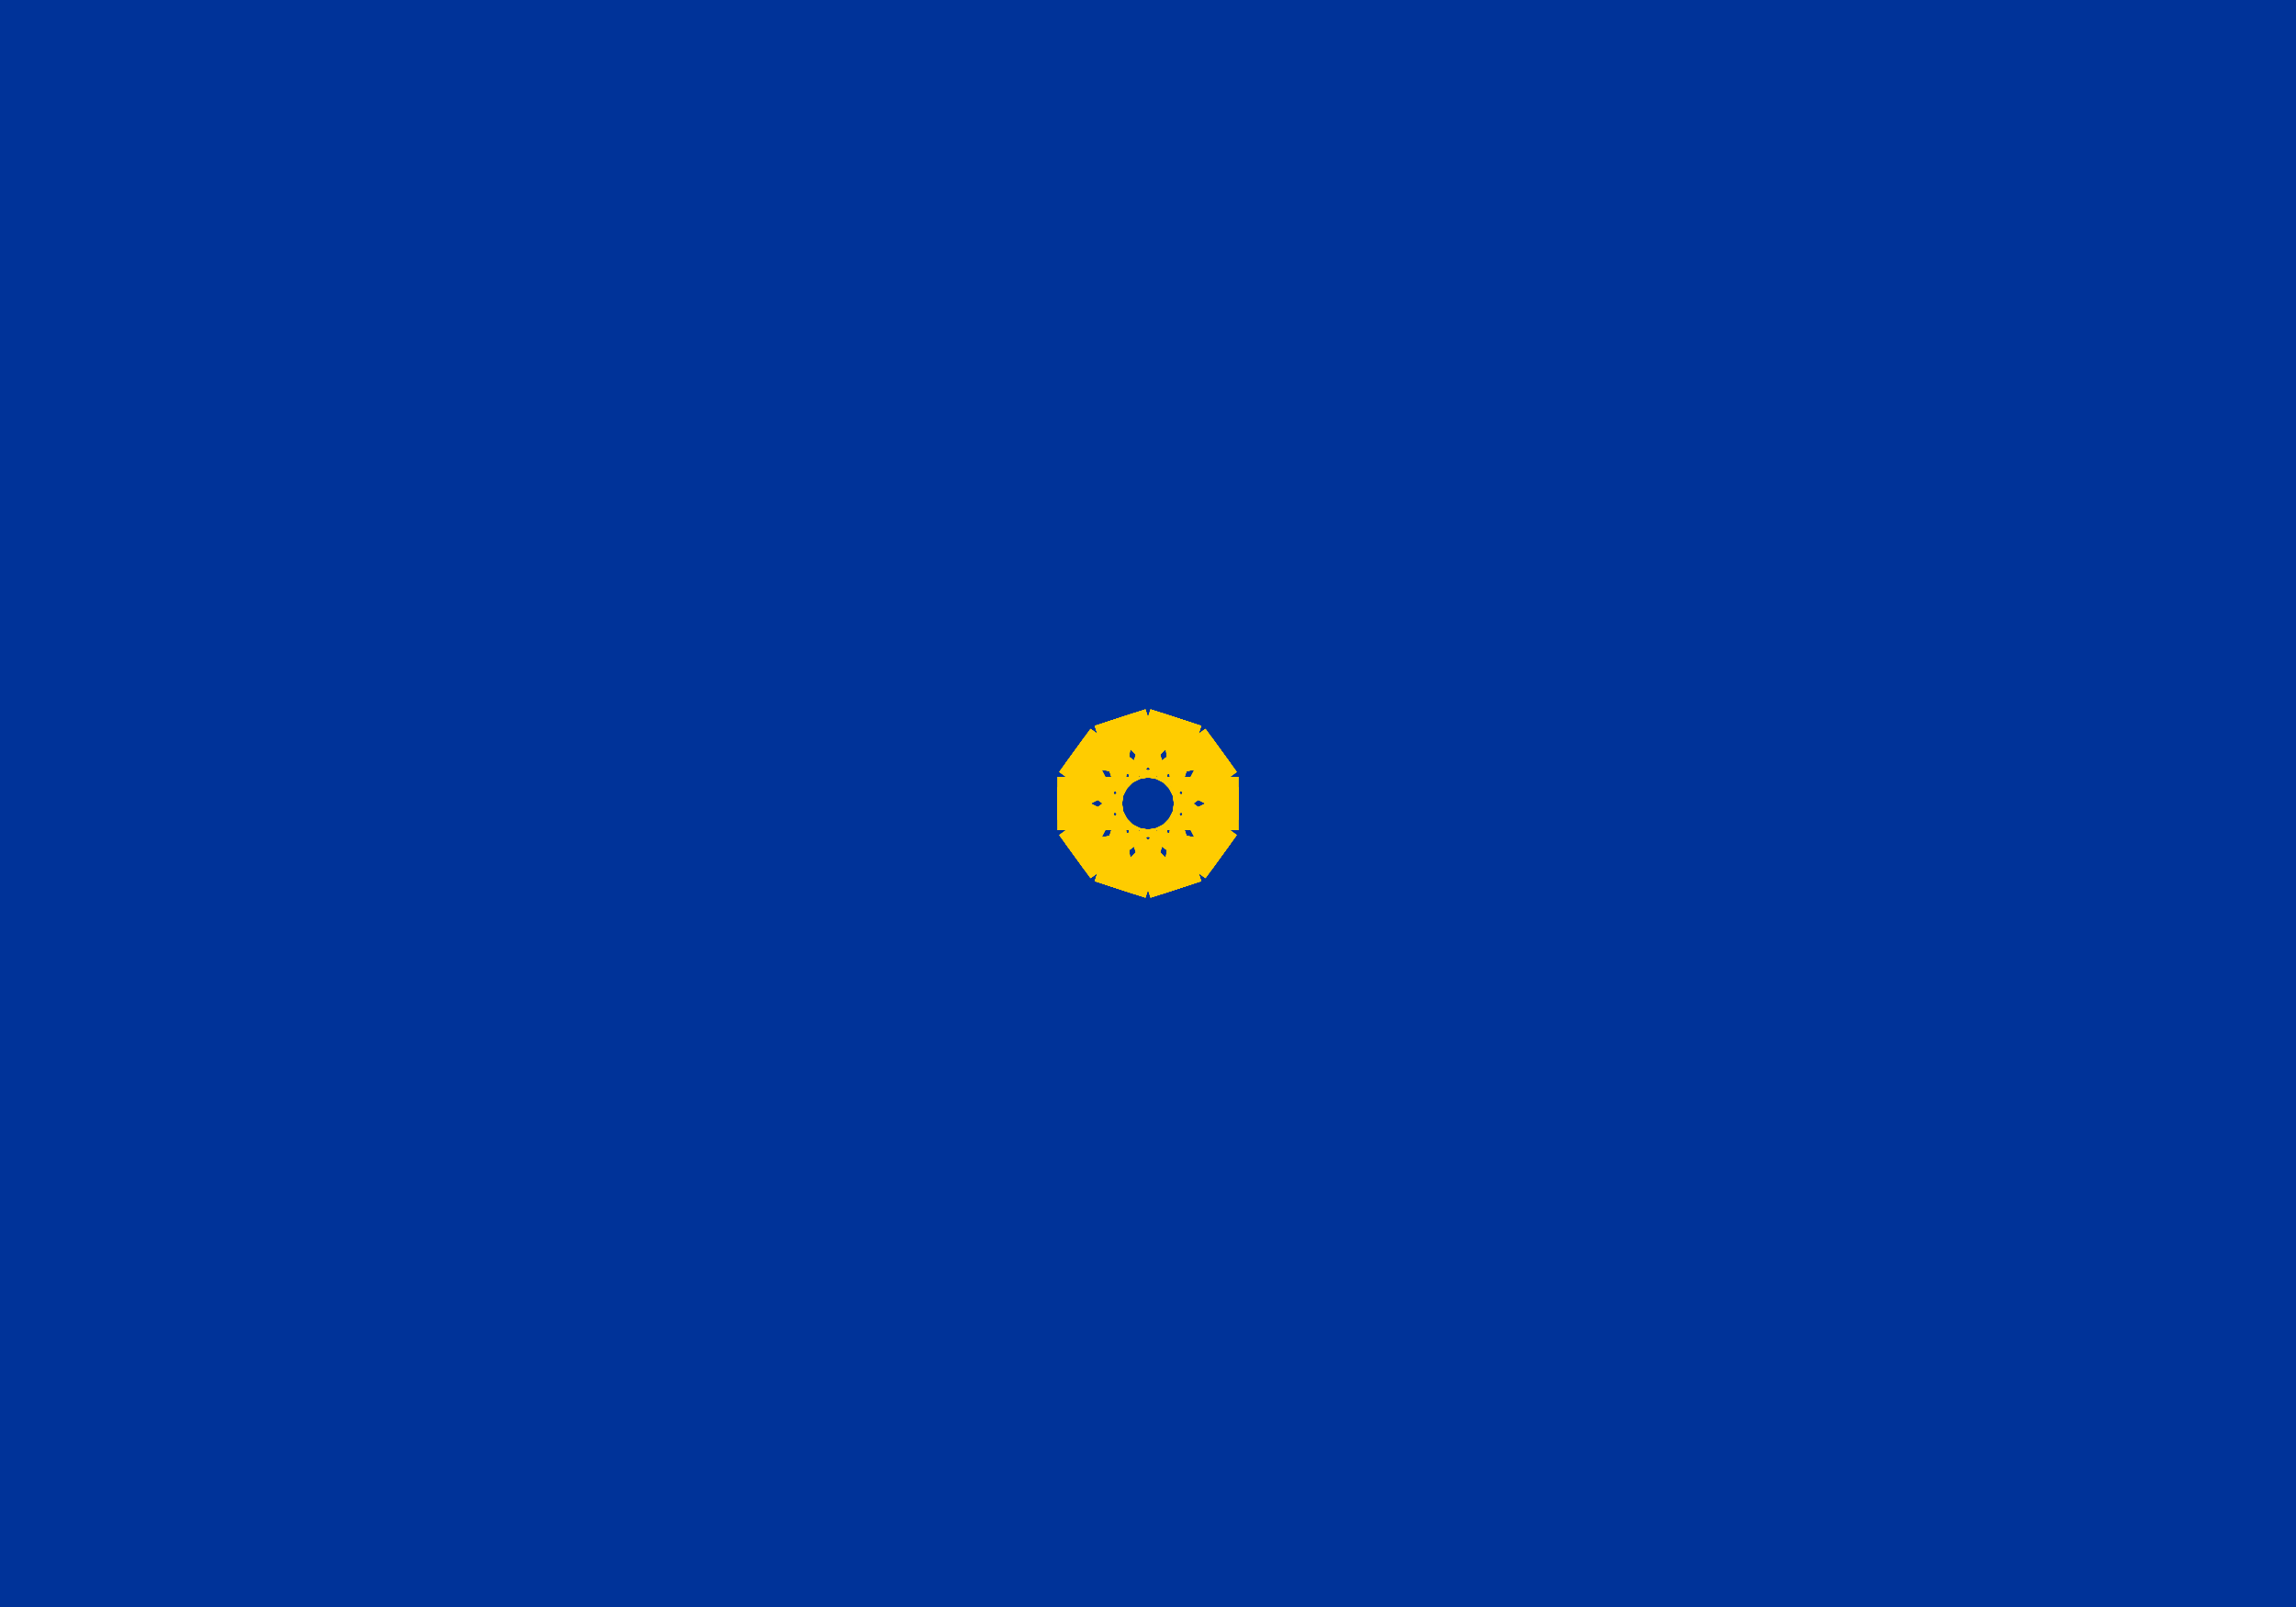
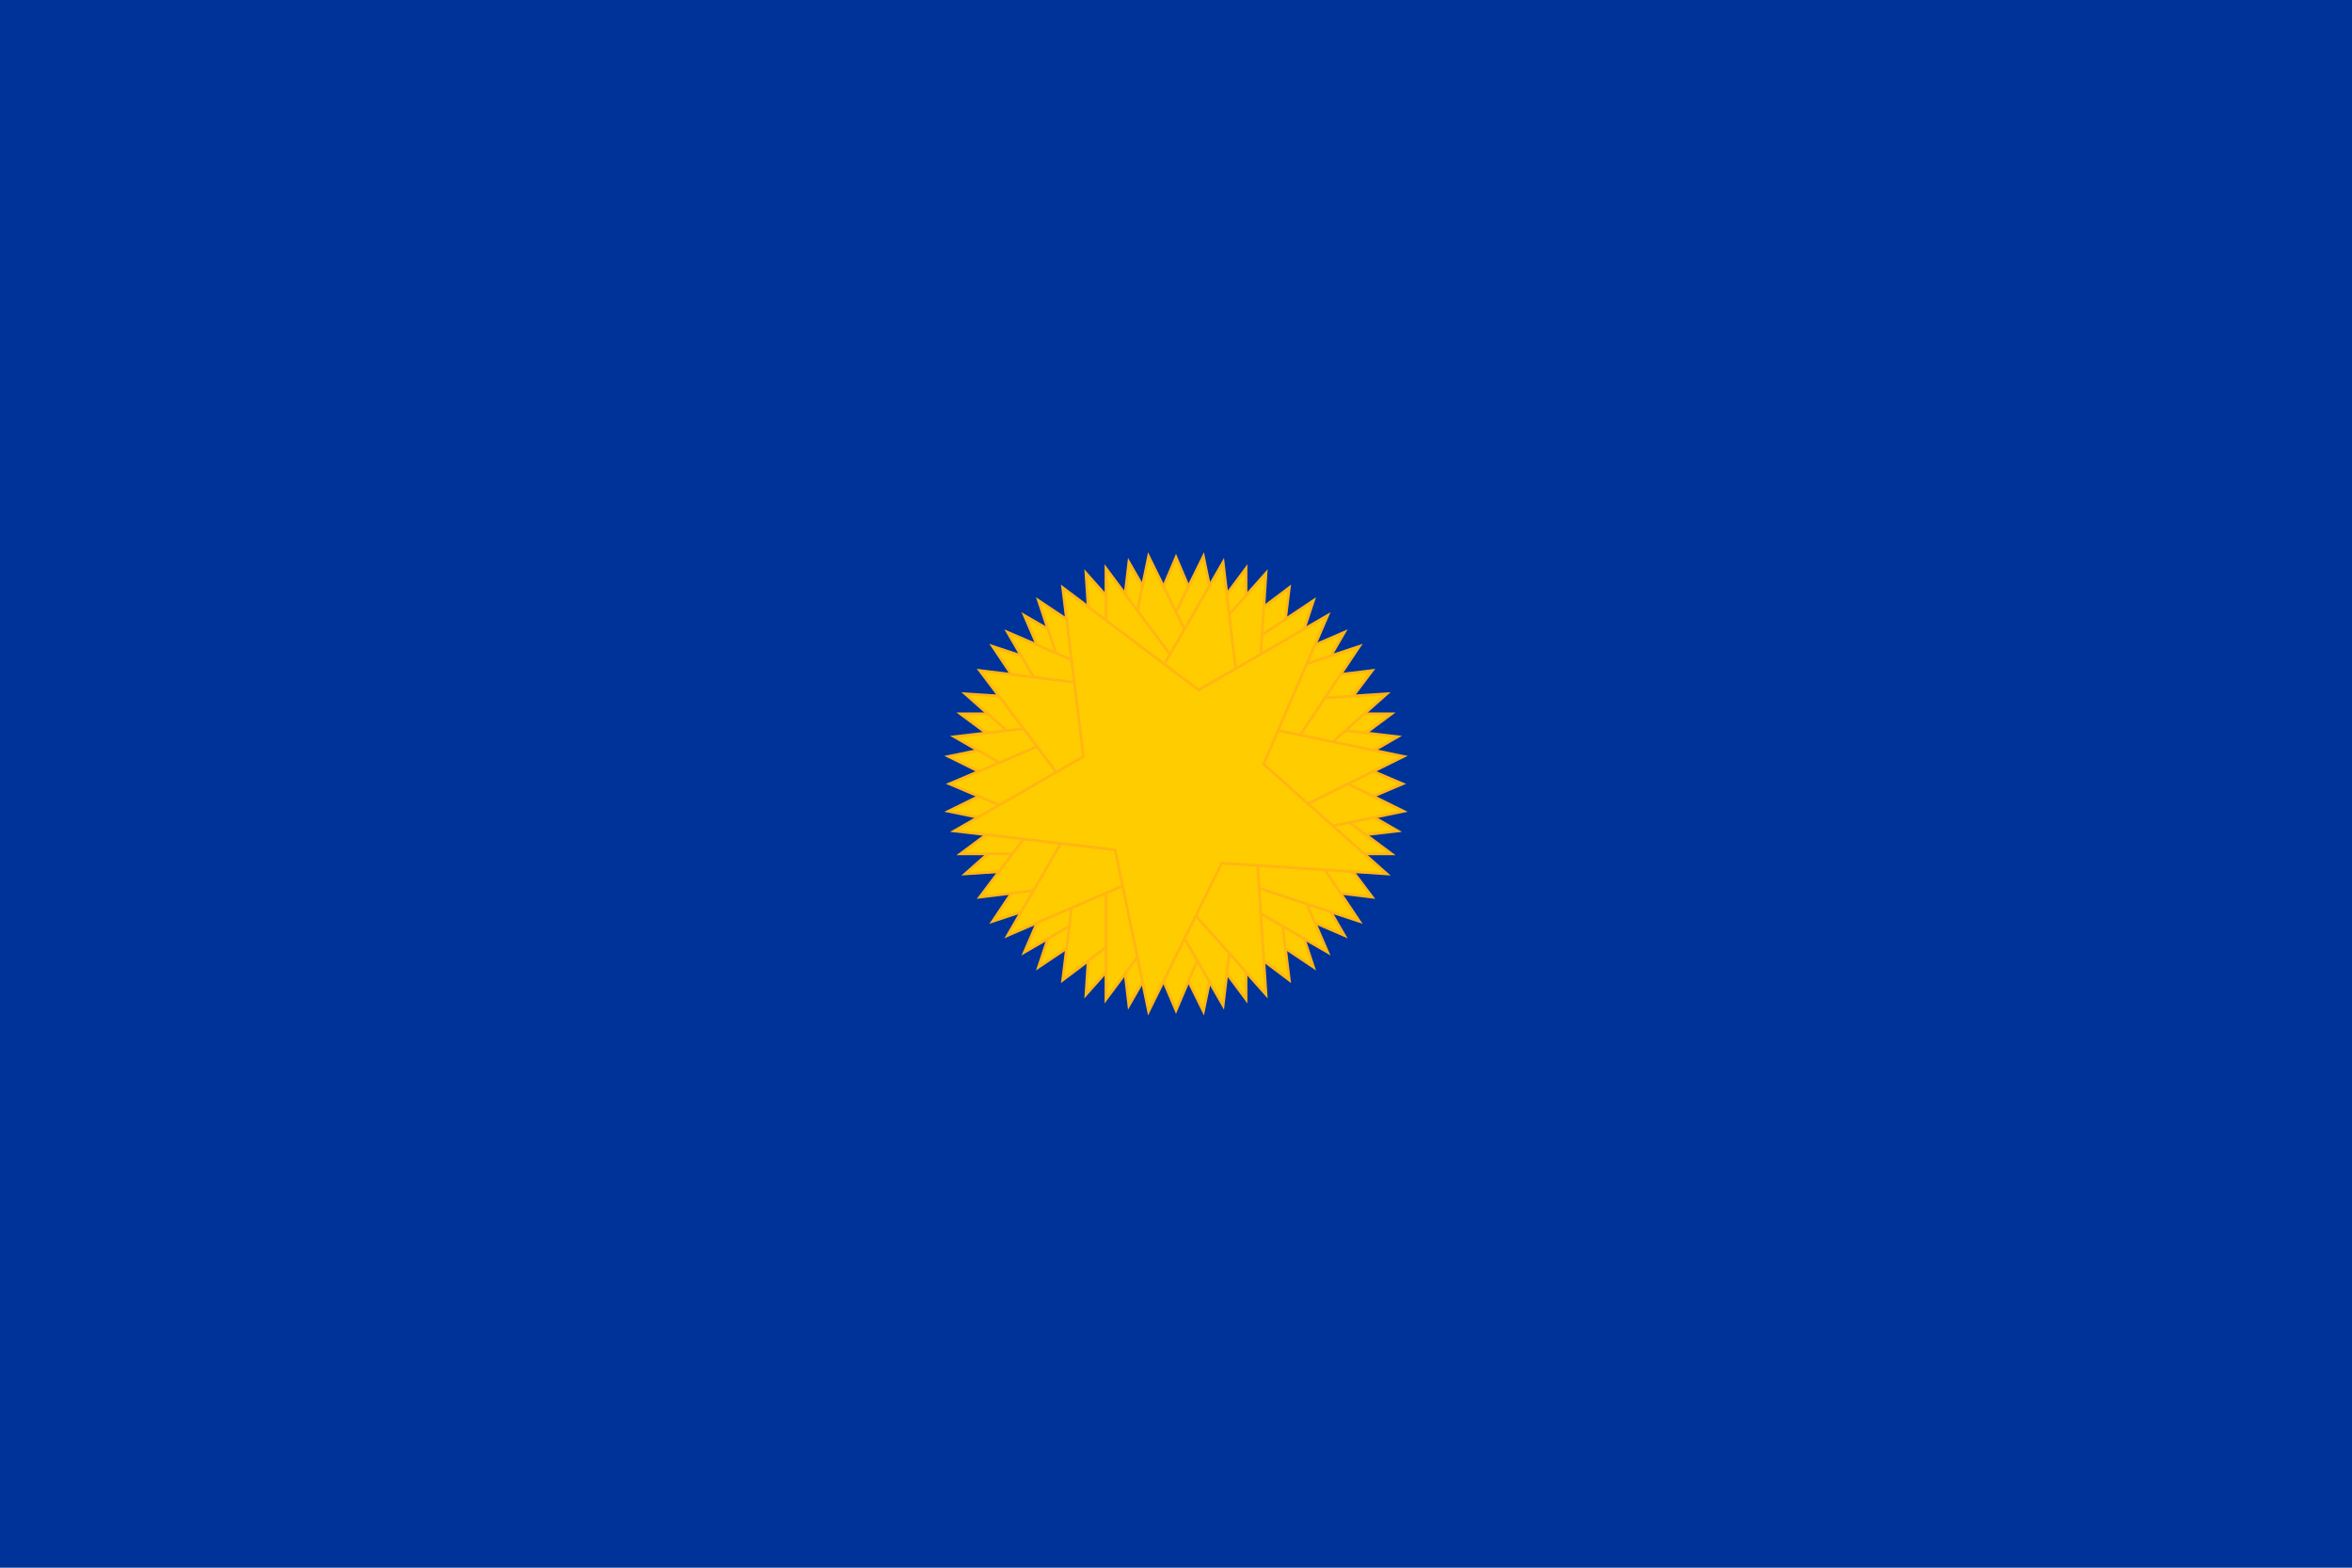
- <svg xmlns="http://www.w3.org/2000/svg" width="800" height="560" version="1.1" viewBox="0 0 800 560">
-   <rect width="800" height="560" fill="#039" />
-   <g transform="matrix(30 0 0 30 400 280)" fill="#fc0">
-     <g id="s">
-       <g id="c">
-         <path id="t" d="M0,0v1h0.5z" transform="rotate(18 0,-1)" />
-         <use transform="scale(-1,1)" href="#t" />
+ <svg xmlns="http://www.w3.org/2000/svg" viewBox="0 0 810 540">
+   <rect width="810" height="540" fill="#003399" />
+   <g transform="translate(405,270)">
+     <g id="stars">
+       <g id="star">
+         <path d="M0,-40 11.756,-12.361 38.042,-12.361 15.143,4.721 24.27,32.361 0,16.18 -24.27,32.361 -15.143,4.721 -38.042,-12.361 -11.756,-12.361z" fill="#FFCC00" stroke="#FFB612" stroke-width="0.5" />
      </g>
-       <use transform="rotate(72)" href="#c" />
-       <use transform="rotate(144)" href="#c" />
-       <use transform="rotate(216)" href="#c" />
-       <use transform="rotate(288)" href="#c" />
+       <use href="#star" transform="rotate(30)" />
+       <use href="#star" transform="rotate(60)" />
+       <use href="#star" transform="rotate(90)" />
+       <use href="#star" transform="rotate(120)" />
+       <use href="#star" transform="rotate(150)" />
+       <use href="#star" transform="rotate(180)" />
+       <use href="#star" transform="rotate(210)" />
+       <use href="#star" transform="rotate(240)" />
+       <use href="#star" transform="rotate(270)" />
+       <use href="#star" transform="rotate(300)" />
+       <use href="#star" transform="rotate(330)" />
    </g>
-     <g id="m">
-       <use transform="rotate(36)" href="#s" />
-       <use transform="rotate(72)" href="#s" />
-       <use transform="rotate(108)" href="#s" />
-       <use transform="rotate(144)" href="#s" />
-       <use transform="rotate(180)" href="#s" />
-       <use transform="rotate(216)" href="#s" />
-       <use transform="rotate(252)" href="#s" />
-       <use transform="rotate(288)" href="#s" />
-       <use transform="rotate(324)" href="#s" />
+     <circle r="100" fill="none" />
+     <g transform="scale(1.95)">
+       <use href="#stars" />
    </g>
  </g>
</svg>
